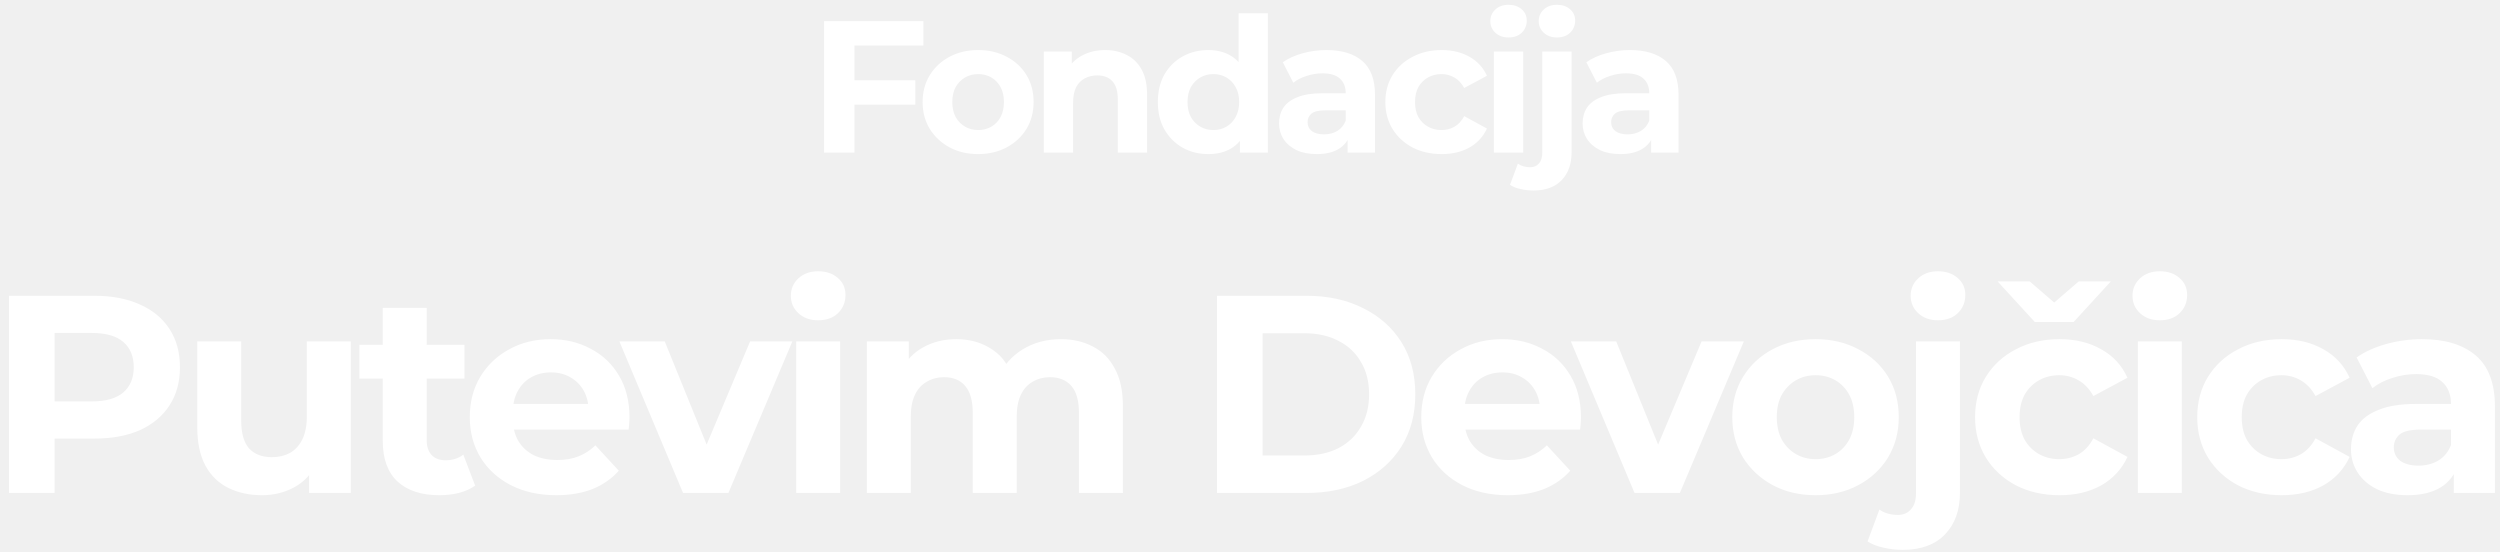
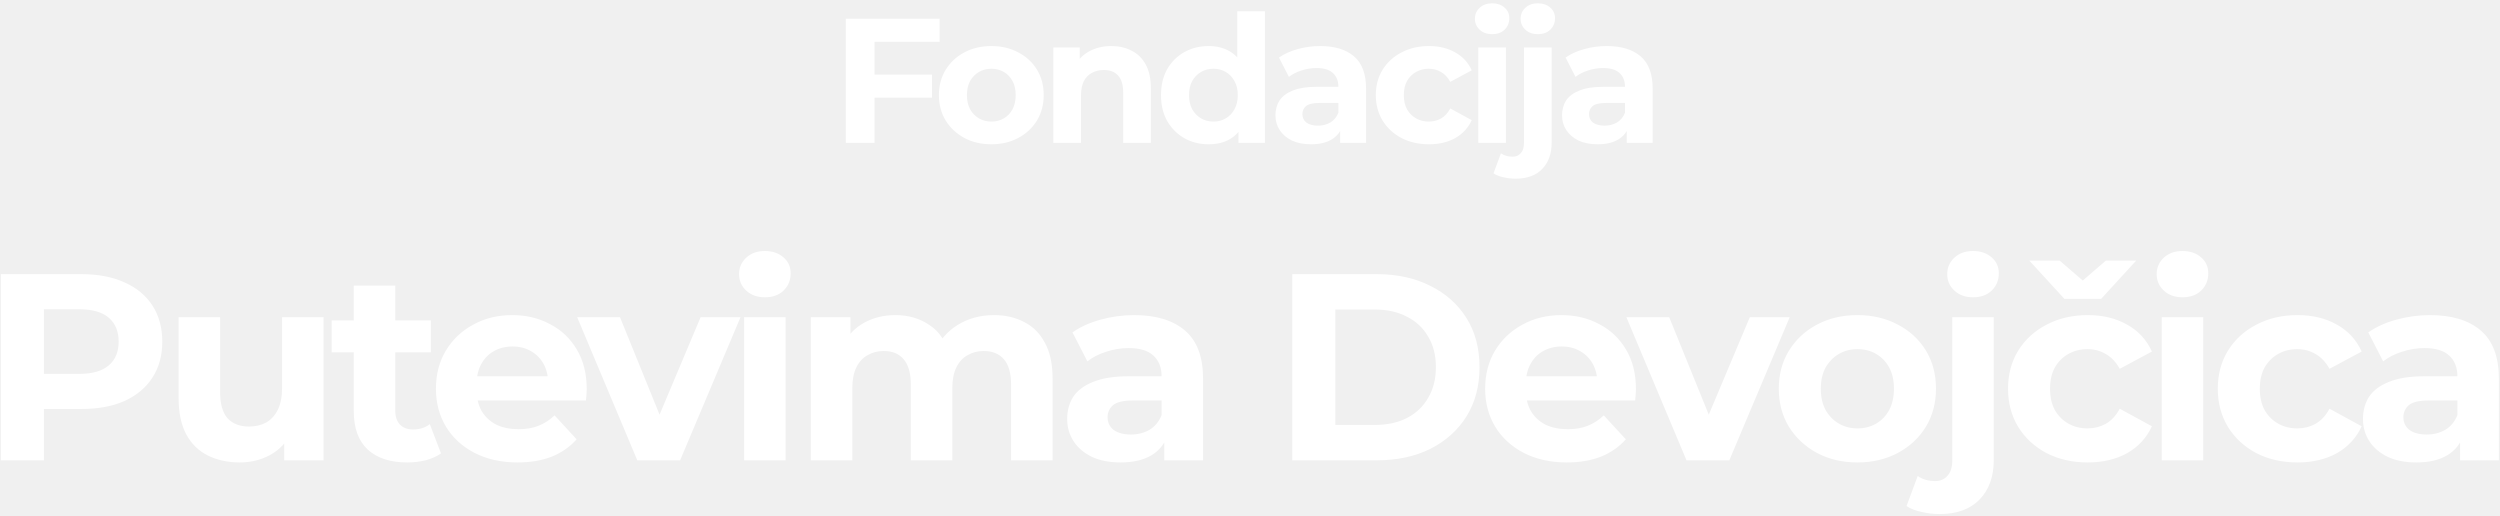
- <svg xmlns="http://www.w3.org/2000/svg" width="213" height="47" viewBox="0 0 213 47" fill="none">
-   <path d="M72.608 6.84H77.984V8.92H72.608V6.84ZM72.8 13H70.208V1.8H78.672V3.88H72.8V13ZM83.343 13.128C82.426 13.128 81.61 12.936 80.895 12.552C80.191 12.168 79.631 11.645 79.215 10.984C78.81 10.312 78.607 9.549 78.607 8.696C78.607 7.832 78.81 7.069 79.215 6.408C79.631 5.736 80.191 5.213 80.895 4.84C81.61 4.456 82.426 4.264 83.343 4.264C84.25 4.264 85.061 4.456 85.775 4.84C86.49 5.213 87.05 5.731 87.455 6.392C87.861 7.053 88.063 7.821 88.063 8.696C88.063 9.549 87.861 10.312 87.455 10.984C87.05 11.645 86.49 12.168 85.775 12.552C85.061 12.936 84.25 13.128 83.343 13.128ZM83.343 11.08C83.759 11.08 84.133 10.984 84.463 10.792C84.794 10.6 85.055 10.328 85.247 9.976C85.439 9.613 85.535 9.187 85.535 8.696C85.535 8.195 85.439 7.768 85.247 7.416C85.055 7.064 84.794 6.792 84.463 6.6C84.133 6.408 83.759 6.312 83.343 6.312C82.927 6.312 82.554 6.408 82.223 6.6C81.893 6.792 81.626 7.064 81.423 7.416C81.231 7.768 81.135 8.195 81.135 8.696C81.135 9.187 81.231 9.613 81.423 9.976C81.626 10.328 81.893 10.6 82.223 10.792C82.554 10.984 82.927 11.08 83.343 11.08ZM94.164 4.264C94.846 4.264 95.454 4.403 95.988 4.68C96.532 4.947 96.958 5.363 97.268 5.928C97.577 6.483 97.732 7.197 97.732 8.072V13H95.236V8.456C95.236 7.763 95.081 7.251 94.772 6.92C94.473 6.589 94.046 6.424 93.492 6.424C93.097 6.424 92.74 6.509 92.42 6.68C92.11 6.84 91.865 7.091 91.684 7.432C91.513 7.773 91.428 8.211 91.428 8.744V13H88.932V4.392H91.316V6.776L90.868 6.056C91.177 5.48 91.62 5.037 92.196 4.728C92.772 4.419 93.428 4.264 94.164 4.264ZM102.953 13.128C102.142 13.128 101.411 12.947 100.761 12.584C100.11 12.211 99.593 11.693 99.209 11.032C98.835 10.371 98.649 9.592 98.649 8.696C98.649 7.789 98.835 7.005 99.209 6.344C99.593 5.683 100.11 5.171 100.761 4.808C101.411 4.445 102.142 4.264 102.953 4.264C103.678 4.264 104.313 4.424 104.857 4.744C105.401 5.064 105.822 5.549 106.121 6.2C106.419 6.851 106.569 7.683 106.569 8.696C106.569 9.699 106.425 10.531 106.137 11.192C105.849 11.843 105.433 12.328 104.889 12.648C104.355 12.968 103.71 13.128 102.953 13.128ZM103.385 11.08C103.79 11.08 104.158 10.984 104.489 10.792C104.819 10.6 105.081 10.328 105.273 9.976C105.475 9.613 105.577 9.187 105.577 8.696C105.577 8.195 105.475 7.768 105.273 7.416C105.081 7.064 104.819 6.792 104.489 6.6C104.158 6.408 103.79 6.312 103.385 6.312C102.969 6.312 102.595 6.408 102.265 6.6C101.934 6.792 101.667 7.064 101.465 7.416C101.273 7.768 101.177 8.195 101.177 8.696C101.177 9.187 101.273 9.613 101.465 9.976C101.667 10.328 101.934 10.6 102.265 10.792C102.595 10.984 102.969 11.08 103.385 11.08ZM105.641 13V11.24L105.689 8.68L105.529 6.136V1.128H108.025V13H105.641ZM114.815 13V11.32L114.655 10.952V7.944C114.655 7.411 114.489 6.995 114.159 6.696C113.839 6.397 113.343 6.248 112.671 6.248C112.212 6.248 111.759 6.323 111.311 6.472C110.873 6.611 110.5 6.803 110.191 7.048L109.295 5.304C109.764 4.973 110.329 4.717 110.991 4.536C111.652 4.355 112.324 4.264 113.007 4.264C114.319 4.264 115.337 4.573 116.063 5.192C116.788 5.811 117.151 6.776 117.151 8.088V13H114.815ZM112.191 13.128C111.519 13.128 110.943 13.016 110.463 12.792C109.983 12.557 109.615 12.243 109.359 11.848C109.103 11.453 108.975 11.011 108.975 10.52C108.975 10.008 109.097 9.56 109.343 9.176C109.599 8.792 109.999 8.493 110.543 8.28C111.087 8.056 111.796 7.944 112.671 7.944H114.959V9.4H112.943C112.356 9.4 111.951 9.496 111.727 9.688C111.513 9.88 111.407 10.12 111.407 10.408C111.407 10.728 111.529 10.984 111.775 11.176C112.031 11.357 112.377 11.448 112.815 11.448C113.231 11.448 113.604 11.352 113.935 11.16C114.265 10.957 114.505 10.664 114.655 10.28L115.039 11.432C114.857 11.987 114.527 12.408 114.047 12.696C113.567 12.984 112.948 13.128 112.191 13.128ZM122.832 13.128C121.904 13.128 121.078 12.941 120.352 12.568C119.627 12.184 119.056 11.656 118.64 10.984C118.235 10.312 118.032 9.549 118.032 8.696C118.032 7.832 118.235 7.069 118.64 6.408C119.056 5.736 119.627 5.213 120.352 4.84C121.078 4.456 121.904 4.264 122.832 4.264C123.739 4.264 124.528 4.456 125.2 4.84C125.872 5.213 126.368 5.752 126.688 6.456L124.752 7.496C124.528 7.091 124.246 6.792 123.904 6.6C123.574 6.408 123.211 6.312 122.816 6.312C122.39 6.312 122.006 6.408 121.664 6.6C121.323 6.792 121.051 7.064 120.848 7.416C120.656 7.768 120.56 8.195 120.56 8.696C120.56 9.197 120.656 9.624 120.848 9.976C121.051 10.328 121.323 10.6 121.664 10.792C122.006 10.984 122.39 11.08 122.816 11.08C123.211 11.08 123.574 10.989 123.904 10.808C124.246 10.616 124.528 10.312 124.752 9.896L126.688 10.952C126.368 11.645 125.872 12.184 125.2 12.568C124.528 12.941 123.739 13.128 122.832 13.128ZM127.279 13V4.392H129.775V13H127.279ZM128.527 3.192C128.068 3.192 127.695 3.059 127.407 2.792C127.119 2.525 126.975 2.195 126.975 1.8C126.975 1.405 127.119 1.075 127.407 0.808C127.695 0.541 128.068 0.408 128.527 0.408C128.985 0.408 129.359 0.536 129.647 0.792C129.935 1.037 130.079 1.357 130.079 1.752C130.079 2.168 129.935 2.515 129.647 2.792C129.369 3.059 128.996 3.192 128.527 3.192ZM130.651 16.232C130.267 16.232 129.899 16.189 129.547 16.104C129.195 16.029 128.896 15.912 128.651 15.752L129.323 13.944C129.611 14.147 129.963 14.248 130.379 14.248C130.688 14.248 130.934 14.141 131.115 13.928C131.307 13.725 131.403 13.416 131.403 13V4.392H133.899V12.984C133.899 13.976 133.616 14.765 133.051 15.352C132.486 15.939 131.686 16.232 130.651 16.232ZM132.651 3.192C132.192 3.192 131.819 3.059 131.531 2.792C131.243 2.525 131.099 2.195 131.099 1.8C131.099 1.405 131.243 1.075 131.531 0.808C131.819 0.541 132.192 0.408 132.651 0.408C133.11 0.408 133.483 0.536 133.771 0.792C134.059 1.037 134.203 1.357 134.203 1.752C134.203 2.168 134.059 2.515 133.771 2.792C133.494 3.059 133.12 3.192 132.651 3.192ZM140.677 13V11.32L140.517 10.952V7.944C140.517 7.411 140.352 6.995 140.021 6.696C139.701 6.397 139.205 6.248 138.533 6.248C138.075 6.248 137.621 6.323 137.173 6.472C136.736 6.611 136.363 6.803 136.053 7.048L135.157 5.304C135.627 4.973 136.192 4.717 136.853 4.536C137.515 4.355 138.187 4.264 138.869 4.264C140.181 4.264 141.2 4.573 141.925 5.192C142.651 5.811 143.013 6.776 143.013 8.088V13H140.677ZM138.053 13.128C137.381 13.128 136.805 13.016 136.325 12.792C135.845 12.557 135.477 12.243 135.221 11.848C134.965 11.453 134.837 11.011 134.837 10.52C134.837 10.008 134.96 9.56 135.205 9.176C135.461 8.792 135.861 8.493 136.405 8.28C136.949 8.056 137.659 7.944 138.533 7.944H140.821V9.4H138.805C138.219 9.4 137.813 9.496 137.589 9.688C137.376 9.88 137.269 10.12 137.269 10.408C137.269 10.728 137.392 10.984 137.637 11.176C137.893 11.357 138.24 11.448 138.677 11.448C139.093 11.448 139.467 11.352 139.797 11.16C140.128 10.957 140.368 10.664 140.517 10.28L140.901 11.432C140.72 11.987 140.389 12.408 139.909 12.696C139.429 12.984 138.811 13.128 138.053 13.128ZM0.764 42V25.2H8.036C9.54 25.2 10.836 25.448 11.924 25.944C13.012 26.424 13.852 27.12 14.444 28.032C15.036 28.944 15.332 30.032 15.332 31.296C15.332 32.544 15.036 33.624 14.444 34.536C13.852 35.448 13.012 36.152 11.924 36.648C10.836 37.128 9.54 37.368 8.036 37.368H2.924L4.652 35.616V42H0.764ZM4.652 36.048L2.924 34.2H7.82C9.02 34.2 9.916 33.944 10.508 33.432C11.1 32.92 11.396 32.208 11.396 31.296C11.396 30.368 11.1 29.648 10.508 29.136C9.916 28.624 9.02 28.368 7.82 28.368H2.924L4.652 26.52V36.048ZM22.326 42.192C21.254 42.192 20.294 41.984 19.446 41.568C18.614 41.152 17.966 40.52 17.502 39.672C17.038 38.808 16.806 37.712 16.806 36.384V29.088H20.55V35.832C20.55 36.904 20.774 37.696 21.222 38.208C21.686 38.704 22.334 38.952 23.166 38.952C23.742 38.952 24.254 38.832 24.702 38.592C25.15 38.336 25.502 37.952 25.758 37.44C26.014 36.912 26.142 36.256 26.142 35.472V29.088H29.886V42H26.334V38.448L26.982 39.48C26.55 40.376 25.91 41.056 25.062 41.52C24.23 41.968 23.318 42.192 22.326 42.192ZM37.435 42.192C35.915 42.192 34.731 41.808 33.883 41.04C33.035 40.256 32.611 39.096 32.611 37.56V26.232H36.355V37.512C36.355 38.056 36.499 38.48 36.787 38.784C37.075 39.072 37.467 39.216 37.963 39.216C38.555 39.216 39.059 39.056 39.475 38.736L40.483 41.376C40.099 41.648 39.635 41.856 39.091 42C38.563 42.128 38.011 42.192 37.435 42.192ZM30.619 32.256V29.376H39.571V32.256H30.619ZM47.394 42.192C45.922 42.192 44.626 41.904 43.506 41.328C42.402 40.752 41.546 39.968 40.938 38.976C40.33 37.968 40.026 36.824 40.026 35.544C40.026 34.248 40.322 33.104 40.914 32.112C41.522 31.104 42.346 30.32 43.386 29.76C44.426 29.184 45.602 28.896 46.914 28.896C48.178 28.896 49.314 29.168 50.322 29.712C51.346 30.24 52.154 31.008 52.746 32.016C53.338 33.008 53.634 34.2 53.634 35.592C53.634 35.736 53.626 35.904 53.61 36.096C53.594 36.272 53.578 36.44 53.562 36.6H43.074V34.416H51.594L50.154 35.064C50.154 34.392 50.018 33.808 49.746 33.312C49.474 32.816 49.098 32.432 48.618 32.16C48.138 31.872 47.578 31.728 46.938 31.728C46.298 31.728 45.73 31.872 45.234 32.16C44.754 32.432 44.378 32.824 44.106 33.336C43.834 33.832 43.698 34.424 43.698 35.112V35.688C43.698 36.392 43.85 37.016 44.154 37.56C44.474 38.088 44.914 38.496 45.474 38.784C46.05 39.056 46.722 39.192 47.49 39.192C48.178 39.192 48.778 39.088 49.29 38.88C49.818 38.672 50.298 38.36 50.73 37.944L52.722 40.104C52.13 40.776 51.386 41.296 50.49 41.664C49.594 42.016 48.562 42.192 47.394 42.192ZM58.196 42L52.772 29.088H56.636L61.148 40.2H59.228L63.908 29.088H67.508L62.06 42H58.196ZM67.836 42V29.088H71.58V42H67.836ZM69.708 27.288C69.02 27.288 68.46 27.088 68.028 26.688C67.596 26.288 67.38 25.792 67.38 25.2C67.38 24.608 67.596 24.112 68.028 23.712C68.46 23.312 69.02 23.112 69.708 23.112C70.396 23.112 70.956 23.304 71.388 23.688C71.82 24.056 72.036 24.536 72.036 25.128C72.036 25.752 71.82 26.272 71.388 26.688C70.972 27.088 70.412 27.288 69.708 27.288ZM90.391 28.896C91.415 28.896 92.319 29.104 93.103 29.52C93.903 29.92 94.527 30.544 94.975 31.392C95.439 32.224 95.671 33.296 95.671 34.608V42H91.927V35.184C91.927 34.144 91.711 33.376 91.279 32.88C90.847 32.384 90.239 32.136 89.455 32.136C88.911 32.136 88.423 32.264 87.991 32.52C87.559 32.76 87.223 33.128 86.983 33.624C86.743 34.12 86.623 34.752 86.623 35.52V42H82.879V35.184C82.879 34.144 82.663 33.376 82.231 32.88C81.815 32.384 81.215 32.136 80.431 32.136C79.887 32.136 79.399 32.264 78.967 32.52C78.535 32.76 78.199 33.128 77.959 33.624C77.719 34.12 77.599 34.752 77.599 35.52V42H73.855V29.088H77.431V32.616L76.759 31.584C77.207 30.704 77.839 30.04 78.655 29.592C79.487 29.128 80.431 28.896 81.487 28.896C82.671 28.896 83.703 29.2 84.583 29.808C85.479 30.4 86.071 31.312 86.359 32.544L85.039 32.184C85.471 31.176 86.159 30.376 87.103 29.784C88.063 29.192 89.159 28.896 90.391 28.896ZM103.687 42V25.2H111.319C113.143 25.2 114.751 25.552 116.143 26.256C117.535 26.944 118.623 27.912 119.407 29.16C120.191 30.408 120.583 31.888 120.583 33.6C120.583 35.296 120.191 36.776 119.407 38.04C118.623 39.288 117.535 40.264 116.143 40.968C114.751 41.656 113.143 42 111.319 42H103.687ZM107.575 38.808H111.127C112.247 38.808 113.215 38.6 114.031 38.184C114.863 37.752 115.503 37.144 115.951 36.36C116.415 35.576 116.647 34.656 116.647 33.6C116.647 32.528 116.415 31.608 115.951 30.84C115.503 30.056 114.863 29.456 114.031 29.04C113.215 28.608 112.247 28.392 111.127 28.392H107.575V38.808ZM128.459 42.192C126.987 42.192 125.691 41.904 124.571 41.328C123.467 40.752 122.611 39.968 122.003 38.976C121.395 37.968 121.091 36.824 121.091 35.544C121.091 34.248 121.387 33.104 121.979 32.112C122.587 31.104 123.411 30.32 124.451 29.76C125.491 29.184 126.667 28.896 127.979 28.896C129.243 28.896 130.379 29.168 131.387 29.712C132.411 30.24 133.219 31.008 133.811 32.016C134.403 33.008 134.699 34.2 134.699 35.592C134.699 35.736 134.691 35.904 134.675 36.096C134.659 36.272 134.643 36.44 134.627 36.6H124.139V34.416H132.659L131.219 35.064C131.219 34.392 131.083 33.808 130.811 33.312C130.539 32.816 130.163 32.432 129.683 32.16C129.203 31.872 128.643 31.728 128.003 31.728C127.363 31.728 126.795 31.872 126.299 32.16C125.819 32.432 125.443 32.824 125.171 33.336C124.899 33.832 124.763 34.424 124.763 35.112V35.688C124.763 36.392 124.915 37.016 125.219 37.56C125.539 38.088 125.979 38.496 126.539 38.784C127.115 39.056 127.787 39.192 128.555 39.192C129.243 39.192 129.843 39.088 130.355 38.88C130.883 38.672 131.363 38.36 131.795 37.944L133.787 40.104C133.195 40.776 132.451 41.296 131.555 41.664C130.659 42.016 129.627 42.192 128.459 42.192ZM139.262 42L133.838 29.088H137.702L142.214 40.2H140.294L144.974 29.088H148.574L143.126 42H139.262ZM154.694 42.192C153.318 42.192 152.094 41.904 151.022 41.328C149.966 40.752 149.126 39.968 148.502 38.976C147.894 37.968 147.59 36.824 147.59 35.544C147.59 34.248 147.894 33.104 148.502 32.112C149.126 31.104 149.966 30.32 151.022 29.76C152.094 29.184 153.318 28.896 154.694 28.896C156.054 28.896 157.27 29.184 158.342 29.76C159.414 30.32 160.254 31.096 160.862 32.088C161.47 33.08 161.774 34.232 161.774 35.544C161.774 36.824 161.47 37.968 160.862 38.976C160.254 39.968 159.414 40.752 158.342 41.328C157.27 41.904 156.054 42.192 154.694 42.192ZM154.694 39.12C155.318 39.12 155.878 38.976 156.374 38.688C156.87 38.4 157.262 37.992 157.55 37.464C157.838 36.92 157.982 36.28 157.982 35.544C157.982 34.792 157.838 34.152 157.55 33.624C157.262 33.096 156.87 32.688 156.374 32.4C155.878 32.112 155.318 31.968 154.694 31.968C154.07 31.968 153.51 32.112 153.014 32.4C152.518 32.688 152.118 33.096 151.814 33.624C151.526 34.152 151.382 34.792 151.382 35.544C151.382 36.28 151.526 36.92 151.814 37.464C152.118 37.992 152.518 38.4 153.014 38.688C153.51 38.976 154.07 39.12 154.694 39.12ZM162.116 46.848C161.54 46.848 160.988 46.784 160.46 46.656C159.932 46.544 159.484 46.368 159.116 46.128L160.124 43.416C160.556 43.72 161.084 43.872 161.708 43.872C162.172 43.872 162.54 43.712 162.812 43.392C163.1 43.088 163.244 42.624 163.244 42V29.088H166.988V41.976C166.988 43.464 166.564 44.648 165.716 45.528C164.868 46.408 163.668 46.848 162.116 46.848ZM165.116 27.288C164.428 27.288 163.868 27.088 163.436 26.688C163.004 26.288 162.788 25.792 162.788 25.2C162.788 24.608 163.004 24.112 163.436 23.712C163.868 23.312 164.428 23.112 165.116 23.112C165.804 23.112 166.364 23.304 166.796 23.688C167.228 24.056 167.444 24.536 167.444 25.128C167.444 25.752 167.228 26.272 166.796 26.688C166.38 27.088 165.82 27.288 165.116 27.288ZM175.476 42.192C174.084 42.192 172.844 41.912 171.756 41.352C170.668 40.776 169.812 39.984 169.188 38.976C168.58 37.968 168.276 36.824 168.276 35.544C168.276 34.248 168.58 33.104 169.188 32.112C169.812 31.104 170.668 30.32 171.756 29.76C172.844 29.184 174.084 28.896 175.476 28.896C176.836 28.896 178.02 29.184 179.028 29.76C180.036 30.32 180.78 31.128 181.26 32.184L178.356 33.744C178.02 33.136 177.596 32.688 177.084 32.4C176.588 32.112 176.044 31.968 175.452 31.968C174.812 31.968 174.236 32.112 173.724 32.4C173.212 32.688 172.804 33.096 172.5 33.624C172.212 34.152 172.068 34.792 172.068 35.544C172.068 36.296 172.212 36.936 172.5 37.464C172.804 37.992 173.212 38.4 173.724 38.688C174.236 38.976 174.812 39.12 175.452 39.12C176.044 39.12 176.588 38.984 177.084 38.712C177.596 38.424 178.02 37.968 178.356 37.344L181.26 38.928C180.78 39.968 180.036 40.776 179.028 41.352C178.02 41.912 176.836 42.192 175.476 42.192ZM173.364 27.432L170.196 23.976H172.932L176.244 26.832H173.796L177.108 23.976H179.844L176.676 27.432H173.364ZM182.145 42V29.088H185.889V42H182.145ZM184.017 27.288C183.329 27.288 182.769 27.088 182.337 26.688C181.905 26.288 181.689 25.792 181.689 25.2C181.689 24.608 181.905 24.112 182.337 23.712C182.769 23.312 183.329 23.112 184.017 23.112C184.705 23.112 185.265 23.304 185.697 23.688C186.129 24.056 186.345 24.536 186.345 25.128C186.345 25.752 186.129 26.272 185.697 26.688C185.281 27.088 184.721 27.288 184.017 27.288ZM194.404 42.192C193.012 42.192 191.772 41.912 190.684 41.352C189.596 40.776 188.74 39.984 188.116 38.976C187.508 37.968 187.204 36.824 187.204 35.544C187.204 34.248 187.508 33.104 188.116 32.112C188.74 31.104 189.596 30.32 190.684 29.76C191.772 29.184 193.012 28.896 194.404 28.896C195.764 28.896 196.948 29.184 197.956 29.76C198.964 30.32 199.708 31.128 200.188 32.184L197.284 33.744C196.948 33.136 196.524 32.688 196.012 32.4C195.516 32.112 194.972 31.968 194.38 31.968C193.74 31.968 193.164 32.112 192.652 32.4C192.14 32.688 191.732 33.096 191.428 33.624C191.14 34.152 190.996 34.792 190.996 35.544C190.996 36.296 191.14 36.936 191.428 37.464C191.732 37.992 192.14 38.4 192.652 38.688C193.164 38.976 193.74 39.12 194.38 39.12C194.972 39.12 195.516 38.984 196.012 38.712C196.524 38.424 196.948 37.968 197.284 37.344L200.188 38.928C199.708 39.968 198.964 40.776 197.956 41.352C196.948 41.912 195.764 42.192 194.404 42.192ZM209.064 42V39.48L208.824 38.928V34.416C208.824 33.616 208.576 32.992 208.08 32.544C207.6 32.096 206.856 31.872 205.848 31.872C205.16 31.872 204.48 31.984 203.808 32.208C203.152 32.416 202.592 32.704 202.128 33.072L200.784 30.456C201.488 29.96 202.336 29.576 203.328 29.304C204.32 29.032 205.328 28.896 206.352 28.896C208.32 28.896 209.848 29.36 210.936 30.288C212.024 31.216 212.568 32.664 212.568 34.632V42H209.064ZM205.128 42.192C204.12 42.192 203.256 42.024 202.536 41.688C201.816 41.336 201.264 40.864 200.88 40.272C200.496 39.68 200.304 39.016 200.304 38.28C200.304 37.512 200.488 36.84 200.856 36.264C201.24 35.688 201.84 35.24 202.656 34.92C203.472 34.584 204.536 34.416 205.848 34.416H209.28V36.6H206.256C205.376 36.6 204.768 36.744 204.432 37.032C204.112 37.32 203.952 37.68 203.952 38.112C203.952 38.592 204.136 38.976 204.504 39.264C204.888 39.536 205.408 39.672 206.064 39.672C206.688 39.672 207.248 39.528 207.744 39.24C208.24 38.936 208.6 38.496 208.824 37.92L209.4 39.648C209.128 40.48 208.632 41.112 207.912 41.544C207.192 41.976 206.264 42.192 205.128 42.192Z" fill="white" />
+ <svg xmlns="http://www.w3.org/2000/svg" width="630" height="130" viewBox="0 0 630 130" fill="none">
+   <path d="M219.851 18.797H234.865V24.606H219.851V18.797ZM220.388 36H213.149V4.723H236.786V10.531H220.388V36ZM249.832 36.358C247.27 36.358 244.991 35.821 242.996 34.749C241.03 33.676 239.466 32.217 238.304 30.37C237.172 28.493 236.606 26.364 236.606 23.98C236.606 21.568 237.172 19.438 238.304 17.591C239.466 15.714 241.03 14.255 242.996 13.212C244.991 12.14 247.27 11.604 249.832 11.604C252.364 11.604 254.628 12.14 256.624 13.212C258.619 14.255 260.183 15.7 261.315 17.546C262.447 19.393 263.013 21.538 263.013 23.98C263.013 26.364 262.447 28.493 261.315 30.37C260.183 32.217 258.619 33.676 256.624 34.749C254.628 35.821 252.364 36.358 249.832 36.358ZM249.832 30.638C250.994 30.638 252.036 30.37 252.96 29.834C253.883 29.298 254.613 28.538 255.149 27.555C255.685 26.542 255.953 25.351 255.953 23.98C255.953 22.581 255.685 21.389 255.149 20.406C254.613 19.423 253.883 18.663 252.96 18.127C252.036 17.591 250.994 17.323 249.832 17.323C248.67 17.323 247.628 17.591 246.704 18.127C245.781 18.663 245.036 19.423 244.47 20.406C243.934 21.389 243.666 22.581 243.666 23.98C243.666 25.351 243.934 26.542 244.47 27.555C245.036 28.538 245.781 29.298 246.704 29.834C247.628 30.37 248.67 30.638 249.832 30.638ZM280.049 11.604C281.956 11.604 283.654 11.991 285.143 12.765C286.662 13.51 287.854 14.672 288.718 16.25C289.581 17.799 290.013 19.795 290.013 22.238V36H283.043V23.31C283.043 21.374 282.611 19.944 281.747 19.021C280.913 18.097 279.722 17.636 278.173 17.636C277.07 17.636 276.073 17.874 275.179 18.351C274.315 18.797 273.63 19.497 273.124 20.451C272.647 21.404 272.409 22.625 272.409 24.115V36H265.438V11.961H272.096V18.619L270.845 16.608C271.709 14.999 272.945 13.763 274.553 12.899C276.162 12.036 277.994 11.604 280.049 11.604ZM304.594 36.358C302.33 36.358 300.289 35.851 298.472 34.838C296.655 33.796 295.21 32.351 294.138 30.504C293.096 28.657 292.574 26.483 292.574 23.98C292.574 21.449 293.096 19.259 294.138 17.412C295.21 15.565 296.655 14.136 298.472 13.123C300.289 12.11 302.33 11.604 304.594 11.604C306.619 11.604 308.392 12.05 309.911 12.944C311.43 13.838 312.607 15.193 313.441 17.01C314.275 18.827 314.692 21.151 314.692 23.98C314.692 26.781 314.29 29.104 313.485 30.951C312.681 32.768 311.519 34.123 310 35.017C308.511 35.911 306.709 36.358 304.594 36.358ZM305.8 30.638C306.932 30.638 307.96 30.37 308.883 29.834C309.807 29.298 310.536 28.538 311.073 27.555C311.639 26.542 311.922 25.351 311.922 23.98C311.922 22.581 311.639 21.389 311.073 20.406C310.536 19.423 309.807 18.663 308.883 18.127C307.96 17.591 306.932 17.323 305.8 17.323C304.638 17.323 303.596 17.591 302.672 18.127C301.749 18.663 301.004 19.423 300.438 20.406C299.902 21.389 299.634 22.581 299.634 23.98C299.634 25.351 299.902 26.542 300.438 27.555C301.004 28.538 301.749 29.298 302.672 29.834C303.596 30.37 304.638 30.638 305.8 30.638ZM312.1 36V31.085L312.234 23.936L311.787 16.831V2.846H318.758V36H312.1ZM337.72 36V31.308L337.273 30.281V21.881C337.273 20.391 336.812 19.229 335.888 18.395C334.995 17.561 333.609 17.144 331.733 17.144C330.452 17.144 329.186 17.353 327.935 17.77C326.713 18.157 325.671 18.693 324.807 19.378L322.305 14.508C323.616 13.585 325.194 12.87 327.041 12.363C328.888 11.857 330.765 11.604 332.671 11.604C336.335 11.604 339.18 12.467 341.205 14.195C343.231 15.923 344.244 18.619 344.244 22.283V36H337.72ZM330.392 36.358C328.516 36.358 326.907 36.045 325.567 35.419C324.226 34.764 323.199 33.885 322.484 32.783C321.769 31.681 321.411 30.445 321.411 29.074C321.411 27.645 321.754 26.393 322.439 25.321C323.154 24.249 324.271 23.415 325.79 22.819C327.309 22.193 329.29 21.881 331.733 21.881H338.122V25.947H332.492C330.854 25.947 329.722 26.215 329.097 26.751C328.501 27.287 328.203 27.957 328.203 28.762C328.203 29.655 328.545 30.37 329.231 30.906C329.945 31.413 330.914 31.666 332.135 31.666C333.297 31.666 334.339 31.398 335.263 30.862C336.186 30.296 336.856 29.476 337.273 28.404L338.346 31.621C337.839 33.17 336.916 34.347 335.575 35.151C334.235 35.955 332.507 36.358 330.392 36.358ZM360.11 36.358C357.519 36.358 355.21 35.836 353.184 34.794C351.159 33.721 349.565 32.247 348.403 30.37C347.271 28.493 346.705 26.364 346.705 23.98C346.705 21.568 347.271 19.438 348.403 17.591C349.565 15.714 351.159 14.255 353.184 13.212C355.21 12.14 357.519 11.604 360.11 11.604C362.642 11.604 364.846 12.14 366.723 13.212C368.6 14.255 369.985 15.759 370.878 17.725L365.472 20.629C364.846 19.497 364.057 18.663 363.104 18.127C362.18 17.591 361.168 17.323 360.065 17.323C358.874 17.323 357.801 17.591 356.848 18.127C355.895 18.663 355.135 19.423 354.569 20.406C354.033 21.389 353.765 22.581 353.765 23.98C353.765 25.381 354.033 26.572 354.569 27.555C355.135 28.538 355.895 29.298 356.848 29.834C357.801 30.37 358.874 30.638 360.065 30.638C361.168 30.638 362.18 30.385 363.104 29.879C364.057 29.342 364.846 28.493 365.472 27.332L370.878 30.281C369.985 32.217 368.6 33.721 366.723 34.794C364.846 35.836 362.642 36.358 360.11 36.358ZM372.527 36V11.961H379.497V36H372.527ZM376.012 8.61C374.731 8.61 373.689 8.238 372.884 7.493C372.08 6.748 371.678 5.825 371.678 4.723C371.678 3.62 372.08 2.697 372.884 1.952C373.689 1.208 374.731 0.835 376.012 0.835C377.293 0.835 378.335 1.193 379.14 1.908C379.944 2.593 380.346 3.486 380.346 4.589C380.346 5.75 379.944 6.718 379.14 7.493C378.365 8.238 377.323 8.61 376.012 8.61ZM381.945 45.026C380.873 45.026 379.845 44.907 378.862 44.668C377.879 44.46 377.045 44.132 376.36 43.685L378.236 38.636C379.041 39.202 380.024 39.485 381.185 39.485C382.049 39.485 382.734 39.187 383.241 38.592C383.777 38.026 384.045 37.162 384.045 36V11.961H391.015V35.955C391.015 38.726 390.226 40.93 388.647 42.568C387.068 44.207 384.834 45.026 381.945 45.026ZM387.53 8.61C386.249 8.61 385.207 8.238 384.402 7.493C383.598 6.748 383.196 5.825 383.196 4.723C383.196 3.62 383.598 2.697 384.402 1.952C385.207 1.208 386.249 0.835 387.53 0.835C388.811 0.835 389.854 1.193 390.658 1.908C391.462 2.593 391.864 3.486 391.864 4.589C391.864 5.75 391.462 6.718 390.658 7.493C389.883 8.238 388.841 8.61 387.53 8.61ZM409.944 36V31.308L409.498 30.281V21.881C409.498 20.391 409.036 19.229 408.113 18.395C407.219 17.561 405.834 17.144 403.957 17.144C402.676 17.144 401.41 17.353 400.159 17.77C398.938 18.157 397.895 18.693 397.031 19.378L394.529 14.508C395.84 13.585 397.419 12.87 399.265 12.363C401.112 11.857 402.989 11.604 404.895 11.604C408.559 11.604 411.404 12.467 413.43 14.195C415.455 15.923 416.468 18.619 416.468 22.283V36H409.944ZM402.617 36.358C400.74 36.358 399.131 36.045 397.791 35.419C396.451 34.764 395.423 33.885 394.708 32.783C393.993 31.681 393.636 30.445 393.636 29.074C393.636 27.645 393.978 26.393 394.663 25.321C395.378 24.249 396.495 23.415 398.014 22.819C399.534 22.193 401.514 21.881 403.957 21.881H410.347V25.947H404.717C403.078 25.947 401.946 26.215 401.321 26.751C400.725 27.287 400.427 27.957 400.427 28.762C400.427 29.655 400.77 30.37 401.455 30.906C402.17 31.413 403.138 31.666 404.359 31.666C405.521 31.666 406.564 31.398 407.487 30.862C408.41 30.296 409.081 29.476 409.498 28.404L410.57 31.621C410.064 33.17 409.14 34.347 407.8 35.151C406.459 35.955 404.732 36.358 402.617 36.358ZM0.211 116V69.084H20.519C24.719 69.084 28.338 69.776 31.377 71.162C34.415 72.502 36.761 74.446 38.414 76.993C40.068 79.54 40.894 82.578 40.894 86.108C40.894 89.593 40.068 92.609 38.414 95.156C36.761 97.703 34.415 99.669 31.377 101.054C28.338 102.394 24.719 103.065 20.519 103.065H6.243L11.069 98.172V116H0.211ZM11.069 99.378L6.243 94.218H19.916C23.267 94.218 25.769 93.503 27.422 92.073C29.076 90.643 29.902 88.655 29.902 86.108C29.902 83.516 29.076 81.505 27.422 80.076C25.769 78.646 23.267 77.931 19.916 77.931H6.243L11.069 72.77V99.378ZM60.426 116.536C57.432 116.536 54.752 115.955 52.383 114.794C50.06 113.632 48.25 111.867 46.955 109.499C45.659 107.086 45.011 104.025 45.011 100.317V79.942H55.466V98.775C55.466 101.769 56.092 103.981 57.343 105.41C58.639 106.796 60.449 107.488 62.772 107.488C64.38 107.488 65.81 107.153 67.061 106.483C68.312 105.768 69.296 104.695 70.01 103.266C70.725 101.791 71.083 99.959 71.083 97.77V79.942H81.538V116H71.619V106.081L73.429 108.963C72.222 111.465 70.435 113.364 68.067 114.66C65.743 115.911 63.196 116.536 60.426 116.536ZM102.619 116.536C98.374 116.536 95.067 115.464 92.699 113.319C90.331 111.13 89.147 107.89 89.147 103.601V71.966H99.603V103.467C99.603 104.986 100.005 106.17 100.809 107.019C101.613 107.823 102.708 108.225 104.093 108.225C105.746 108.225 107.154 107.779 108.316 106.885L111.131 114.257C110.058 115.017 108.762 115.598 107.243 116C105.769 116.357 104.227 116.536 102.619 116.536ZM83.584 88.789V80.746H108.584V88.789H83.584ZM130.431 116.536C126.32 116.536 122.701 115.732 119.573 114.123C116.49 112.515 114.1 110.325 112.402 107.555C110.704 104.74 109.855 101.545 109.855 97.971C109.855 94.352 110.682 91.157 112.335 88.386C114.033 85.572 116.334 83.382 119.238 81.818C122.143 80.21 125.427 79.405 129.091 79.405C132.621 79.405 135.793 80.165 138.608 81.684C141.468 83.159 143.724 85.303 145.377 88.118C147.031 90.889 147.857 94.218 147.857 98.105C147.857 98.507 147.835 98.976 147.79 99.512C147.745 100.004 147.701 100.473 147.656 100.92H118.367V94.821H142.16L138.139 96.63C138.139 94.754 137.759 93.123 136.999 91.738C136.24 90.353 135.19 89.28 133.849 88.521C132.509 87.716 130.945 87.314 129.158 87.314C127.37 87.314 125.784 87.716 124.399 88.521C123.059 89.28 122.009 90.375 121.249 91.805C120.489 93.19 120.11 94.843 120.11 96.764V98.373C120.11 100.339 120.534 102.082 121.383 103.601C122.277 105.075 123.505 106.215 125.069 107.019C126.678 107.779 128.555 108.158 130.699 108.158C132.621 108.158 134.296 107.868 135.726 107.287C137.201 106.706 138.541 105.835 139.747 104.673L145.31 110.705C143.657 112.582 141.579 114.034 139.077 115.062C136.575 116.045 133.693 116.536 130.431 116.536ZM160.598 116L145.451 79.942H156.241L168.842 110.973H163.48L176.549 79.942H186.603L171.389 116H160.598ZM187.518 116V79.942H197.974V116H187.518ZM192.746 74.915C190.825 74.915 189.261 74.356 188.054 73.239C186.848 72.122 186.245 70.737 186.245 69.084C186.245 67.431 186.848 66.046 188.054 64.928C189.261 63.811 190.825 63.253 192.746 63.253C194.667 63.253 196.231 63.789 197.437 64.861C198.644 65.889 199.247 67.23 199.247 68.883C199.247 70.625 198.644 72.078 197.437 73.239C196.276 74.356 194.712 74.915 192.746 74.915ZM250.505 79.405C253.365 79.405 255.889 79.986 258.079 81.148C260.313 82.265 262.055 84.008 263.306 86.376C264.602 88.699 265.25 91.693 265.25 95.357V116H254.795V96.966C254.795 94.061 254.191 91.916 252.985 90.531C251.778 89.146 250.081 88.454 247.891 88.454C246.372 88.454 245.009 88.811 243.803 89.526C242.596 90.196 241.658 91.224 240.988 92.609C240.318 93.994 239.982 95.759 239.982 97.904V116H229.527V96.966C229.527 94.061 228.924 91.916 227.717 90.531C226.555 89.146 224.88 88.454 222.69 88.454C221.171 88.454 219.809 88.811 218.602 89.526C217.396 90.196 216.457 91.224 215.787 92.609C215.117 93.994 214.782 95.759 214.782 97.904V116H204.326V79.942H214.313V89.794L212.436 86.912C213.687 84.454 215.452 82.6 217.731 81.349C220.054 80.053 222.69 79.405 225.64 79.405C228.946 79.405 231.828 80.254 234.285 81.952C236.788 83.606 238.441 86.152 239.245 89.593L235.559 88.588C236.765 85.773 238.687 83.538 241.323 81.885C244.004 80.232 247.065 79.405 250.505 79.405ZM293.388 116V108.963L292.718 107.421V94.821C292.718 92.587 292.025 90.844 290.64 89.593C289.3 88.342 287.222 87.716 284.407 87.716C282.486 87.716 280.587 88.029 278.71 88.655C276.878 89.236 275.314 90.04 274.019 91.067L270.265 83.762C272.231 82.377 274.599 81.304 277.37 80.545C280.14 79.785 282.955 79.405 285.815 79.405C291.311 79.405 295.578 80.701 298.616 83.293C301.654 85.884 303.174 89.928 303.174 95.424V116H293.388ZM282.396 116.536C279.582 116.536 277.169 116.067 275.158 115.129C273.147 114.146 271.606 112.828 270.533 111.174C269.461 109.521 268.925 107.667 268.925 105.611C268.925 103.467 269.439 101.59 270.466 99.981C271.539 98.373 273.214 97.122 275.493 96.228C277.772 95.29 280.743 94.821 284.407 94.821H293.991V100.92H285.547C283.089 100.92 281.391 101.322 280.453 102.126C279.559 102.931 279.112 103.936 279.112 105.142C279.112 106.483 279.626 107.555 280.654 108.359C281.726 109.119 283.178 109.499 285.01 109.499C286.753 109.499 288.317 109.097 289.702 108.292C291.087 107.443 292.092 106.215 292.718 104.606L294.327 109.432C293.567 111.755 292.182 113.52 290.171 114.727C288.16 115.933 285.569 116.536 282.396 116.536ZM325.653 116V69.084H346.966C352.06 69.084 356.55 70.067 360.438 72.033C364.325 73.954 367.363 76.657 369.553 80.143C371.742 83.628 372.837 87.761 372.837 92.542C372.837 97.278 371.742 101.411 369.553 104.941C367.363 108.426 364.325 111.152 360.438 113.118C356.55 115.039 352.06 116 346.966 116H325.653ZM336.51 107.086H346.43C349.557 107.086 352.261 106.505 354.539 105.343C356.863 104.137 358.65 102.439 359.901 100.25C361.197 98.06 361.845 95.491 361.845 92.542C361.845 89.548 361.197 86.979 359.901 84.834C358.65 82.645 356.863 80.969 354.539 79.808C352.261 78.601 349.557 77.998 346.43 77.998H336.51V107.086ZM394.832 116.536C390.721 116.536 387.102 115.732 383.974 114.123C380.891 112.515 378.501 110.325 376.803 107.555C375.105 104.74 374.256 101.545 374.256 97.971C374.256 94.352 375.082 91.157 376.736 88.386C378.434 85.572 380.735 83.382 383.639 81.818C386.543 80.21 389.827 79.405 393.491 79.405C397.021 79.405 400.194 80.165 403.009 81.684C405.868 83.159 408.125 85.303 409.778 88.118C411.431 90.889 412.258 94.218 412.258 98.105C412.258 98.507 412.235 98.976 412.191 99.512C412.146 100.004 412.101 100.473 412.057 100.92H382.768V94.821H406.561L402.539 96.63C402.539 94.754 402.16 93.123 401.4 91.738C400.64 90.353 399.59 89.28 398.25 88.521C396.91 87.716 395.346 87.314 393.558 87.314C391.771 87.314 390.185 87.716 388.8 88.521C387.459 89.28 386.409 90.375 385.65 91.805C384.89 93.19 384.51 94.843 384.51 96.764V98.373C384.51 100.339 384.935 102.082 385.784 103.601C386.677 105.075 387.906 106.215 389.47 107.019C391.079 107.779 392.955 108.158 395.1 108.158C397.021 108.158 398.697 107.868 400.127 107.287C401.601 106.706 402.942 105.835 404.148 104.673L409.711 110.705C408.058 112.582 405.98 114.034 403.478 115.062C400.976 116.045 398.094 116.536 394.832 116.536ZM424.998 116L409.851 79.942H420.642L433.242 110.973H427.88L440.95 79.942H451.003L435.789 116H424.998ZM468.095 116.536C464.252 116.536 460.834 115.732 457.84 114.123C454.891 112.515 452.545 110.325 450.803 107.555C449.105 104.74 448.256 101.545 448.256 97.971C448.256 94.352 449.105 91.157 450.803 88.386C452.545 85.572 454.891 83.382 457.84 81.818C460.834 80.21 464.252 79.405 468.095 79.405C471.893 79.405 475.289 80.21 478.282 81.818C481.276 83.382 483.622 85.549 485.32 88.32C487.018 91.09 487.867 94.307 487.867 97.971C487.867 101.545 487.018 104.74 485.32 107.555C483.622 110.325 481.276 112.515 478.282 114.123C475.289 115.732 471.893 116.536 468.095 116.536ZM468.095 107.957C469.837 107.957 471.401 107.555 472.786 106.751C474.172 105.947 475.266 104.807 476.071 103.333C476.875 101.813 477.277 100.026 477.277 97.971C477.277 95.871 476.875 94.084 476.071 92.609C475.266 91.135 474.172 89.995 472.786 89.191C471.401 88.386 469.837 87.984 468.095 87.984C466.352 87.984 464.788 88.386 463.403 89.191C462.018 89.995 460.901 91.135 460.052 92.609C459.248 94.084 458.846 95.871 458.846 97.971C458.846 100.026 459.248 101.813 460.052 103.333C460.901 104.807 462.018 105.947 463.403 106.751C464.788 107.555 466.352 107.957 468.095 107.957ZM488.823 129.539C487.215 129.539 485.673 129.36 484.199 129.002C482.724 128.69 481.473 128.198 480.445 127.528L483.26 119.954C484.467 120.803 485.941 121.228 487.684 121.228C488.98 121.228 490.007 120.781 490.767 119.887C491.571 119.038 491.973 117.743 491.973 116V79.942H502.429V115.933C502.429 120.088 501.245 123.395 498.877 125.852C496.509 128.31 493.157 129.539 488.823 129.539ZM497.201 74.915C495.28 74.915 493.716 74.356 492.51 73.239C491.303 72.122 490.7 70.737 490.7 69.084C490.7 67.431 491.303 66.046 492.51 64.928C493.716 63.811 495.28 63.253 497.201 63.253C499.122 63.253 500.686 63.789 501.893 64.861C503.099 65.889 503.702 67.23 503.702 68.883C503.702 70.625 503.099 72.078 501.893 73.239C500.731 74.356 499.167 74.915 497.201 74.915ZM526.131 116.536C522.244 116.536 518.781 115.754 515.742 114.19C512.704 112.582 510.314 110.37 508.571 107.555C506.873 104.74 506.024 101.545 506.024 97.971C506.024 94.352 506.873 91.157 508.571 88.386C510.314 85.572 512.704 83.382 515.742 81.818C518.781 80.21 522.244 79.405 526.131 79.405C529.929 79.405 533.235 80.21 536.05 81.818C538.865 83.382 540.943 85.639 542.284 88.588L534.174 92.944C533.235 91.246 532.051 89.995 530.622 89.191C529.236 88.386 527.717 87.984 526.064 87.984C524.277 87.984 522.668 88.386 521.238 89.191C519.809 89.995 518.669 91.135 517.82 92.609C517.016 94.084 516.614 95.871 516.614 97.971C516.614 100.071 517.016 101.858 517.82 103.333C518.669 104.807 519.809 105.947 521.238 106.751C522.668 107.555 524.277 107.957 526.064 107.957C527.717 107.957 529.236 107.577 530.622 106.818C532.051 106.014 533.235 104.74 534.174 102.998L542.284 107.421C540.943 110.325 538.865 112.582 536.05 114.19C533.235 115.754 529.929 116.536 526.131 116.536ZM520.233 75.317L511.386 65.666H519.027L528.276 73.641H521.439L530.689 65.666H538.329L529.482 75.317H520.233ZM544.756 116V79.942H555.212V116H544.756ZM549.984 74.915C548.063 74.915 546.499 74.356 545.292 73.239C544.086 72.122 543.483 70.737 543.483 69.084C543.483 67.431 544.086 66.046 545.292 64.928C546.499 63.811 548.063 63.253 549.984 63.253C551.905 63.253 553.469 63.789 554.675 64.861C555.882 65.889 556.485 67.23 556.485 68.883C556.485 70.625 555.882 72.078 554.675 73.239C553.514 74.356 551.95 74.915 549.984 74.915ZM578.99 116.536C575.103 116.536 571.64 115.754 568.602 114.19C565.563 112.582 563.173 110.37 561.43 107.555C559.732 104.74 558.883 101.545 558.883 97.971C558.883 94.352 559.732 91.157 561.43 88.386C563.173 85.572 565.563 83.382 568.602 81.818C571.64 80.21 575.103 79.405 578.99 79.405C582.788 79.405 586.095 80.21 588.91 81.818C591.725 83.382 593.802 85.639 595.143 88.588L587.033 92.944C586.095 91.246 584.911 89.995 583.481 89.191C582.096 88.386 580.576 87.984 578.923 87.984C577.136 87.984 575.527 88.386 574.097 89.191C572.668 89.995 571.528 91.135 570.679 92.609C569.875 94.084 569.473 95.871 569.473 97.971C569.473 100.071 569.875 101.858 570.679 103.333C571.528 104.807 572.668 105.947 574.097 106.751C575.527 107.555 577.136 107.957 578.923 107.957C580.576 107.957 582.096 107.577 583.481 106.818C584.911 106.014 586.095 104.74 587.033 102.998L595.143 107.421C593.802 110.325 591.725 112.582 588.91 114.19C586.095 115.754 582.788 116.536 578.99 116.536ZM619.929 116V108.963L619.259 107.421V94.821C619.259 92.587 618.566 90.844 617.181 89.593C615.841 88.342 613.763 87.716 610.948 87.716C609.027 87.716 607.128 88.029 605.251 88.655C603.419 89.236 601.855 90.04 600.56 91.067L596.806 83.762C598.772 82.377 601.14 81.304 603.911 80.545C606.681 79.785 609.496 79.405 612.356 79.405C617.852 79.405 622.119 80.701 625.157 83.293C628.195 85.884 629.715 89.928 629.715 95.424V116H619.929ZM608.937 116.536C606.122 116.536 603.71 116.067 601.699 115.129C599.688 114.146 598.147 112.828 597.074 111.174C596.002 109.521 595.466 107.667 595.466 105.611C595.466 103.467 595.98 101.59 597.007 99.981C598.08 98.373 599.755 97.122 602.034 96.228C604.313 95.29 607.284 94.821 610.948 94.821H620.532V100.92H612.088C609.63 100.92 607.932 101.322 606.994 102.126C606.1 102.931 605.653 103.936 605.653 105.142C605.653 106.483 606.167 107.555 607.195 108.359C608.267 109.119 609.719 109.499 611.551 109.499C613.294 109.499 614.858 109.097 616.243 108.292C617.628 107.443 618.633 106.215 619.259 104.606L620.868 109.432C620.108 111.755 618.723 113.52 616.712 114.727C614.701 115.933 612.11 116.536 608.937 116.536Z" fill="white" />
</svg>
